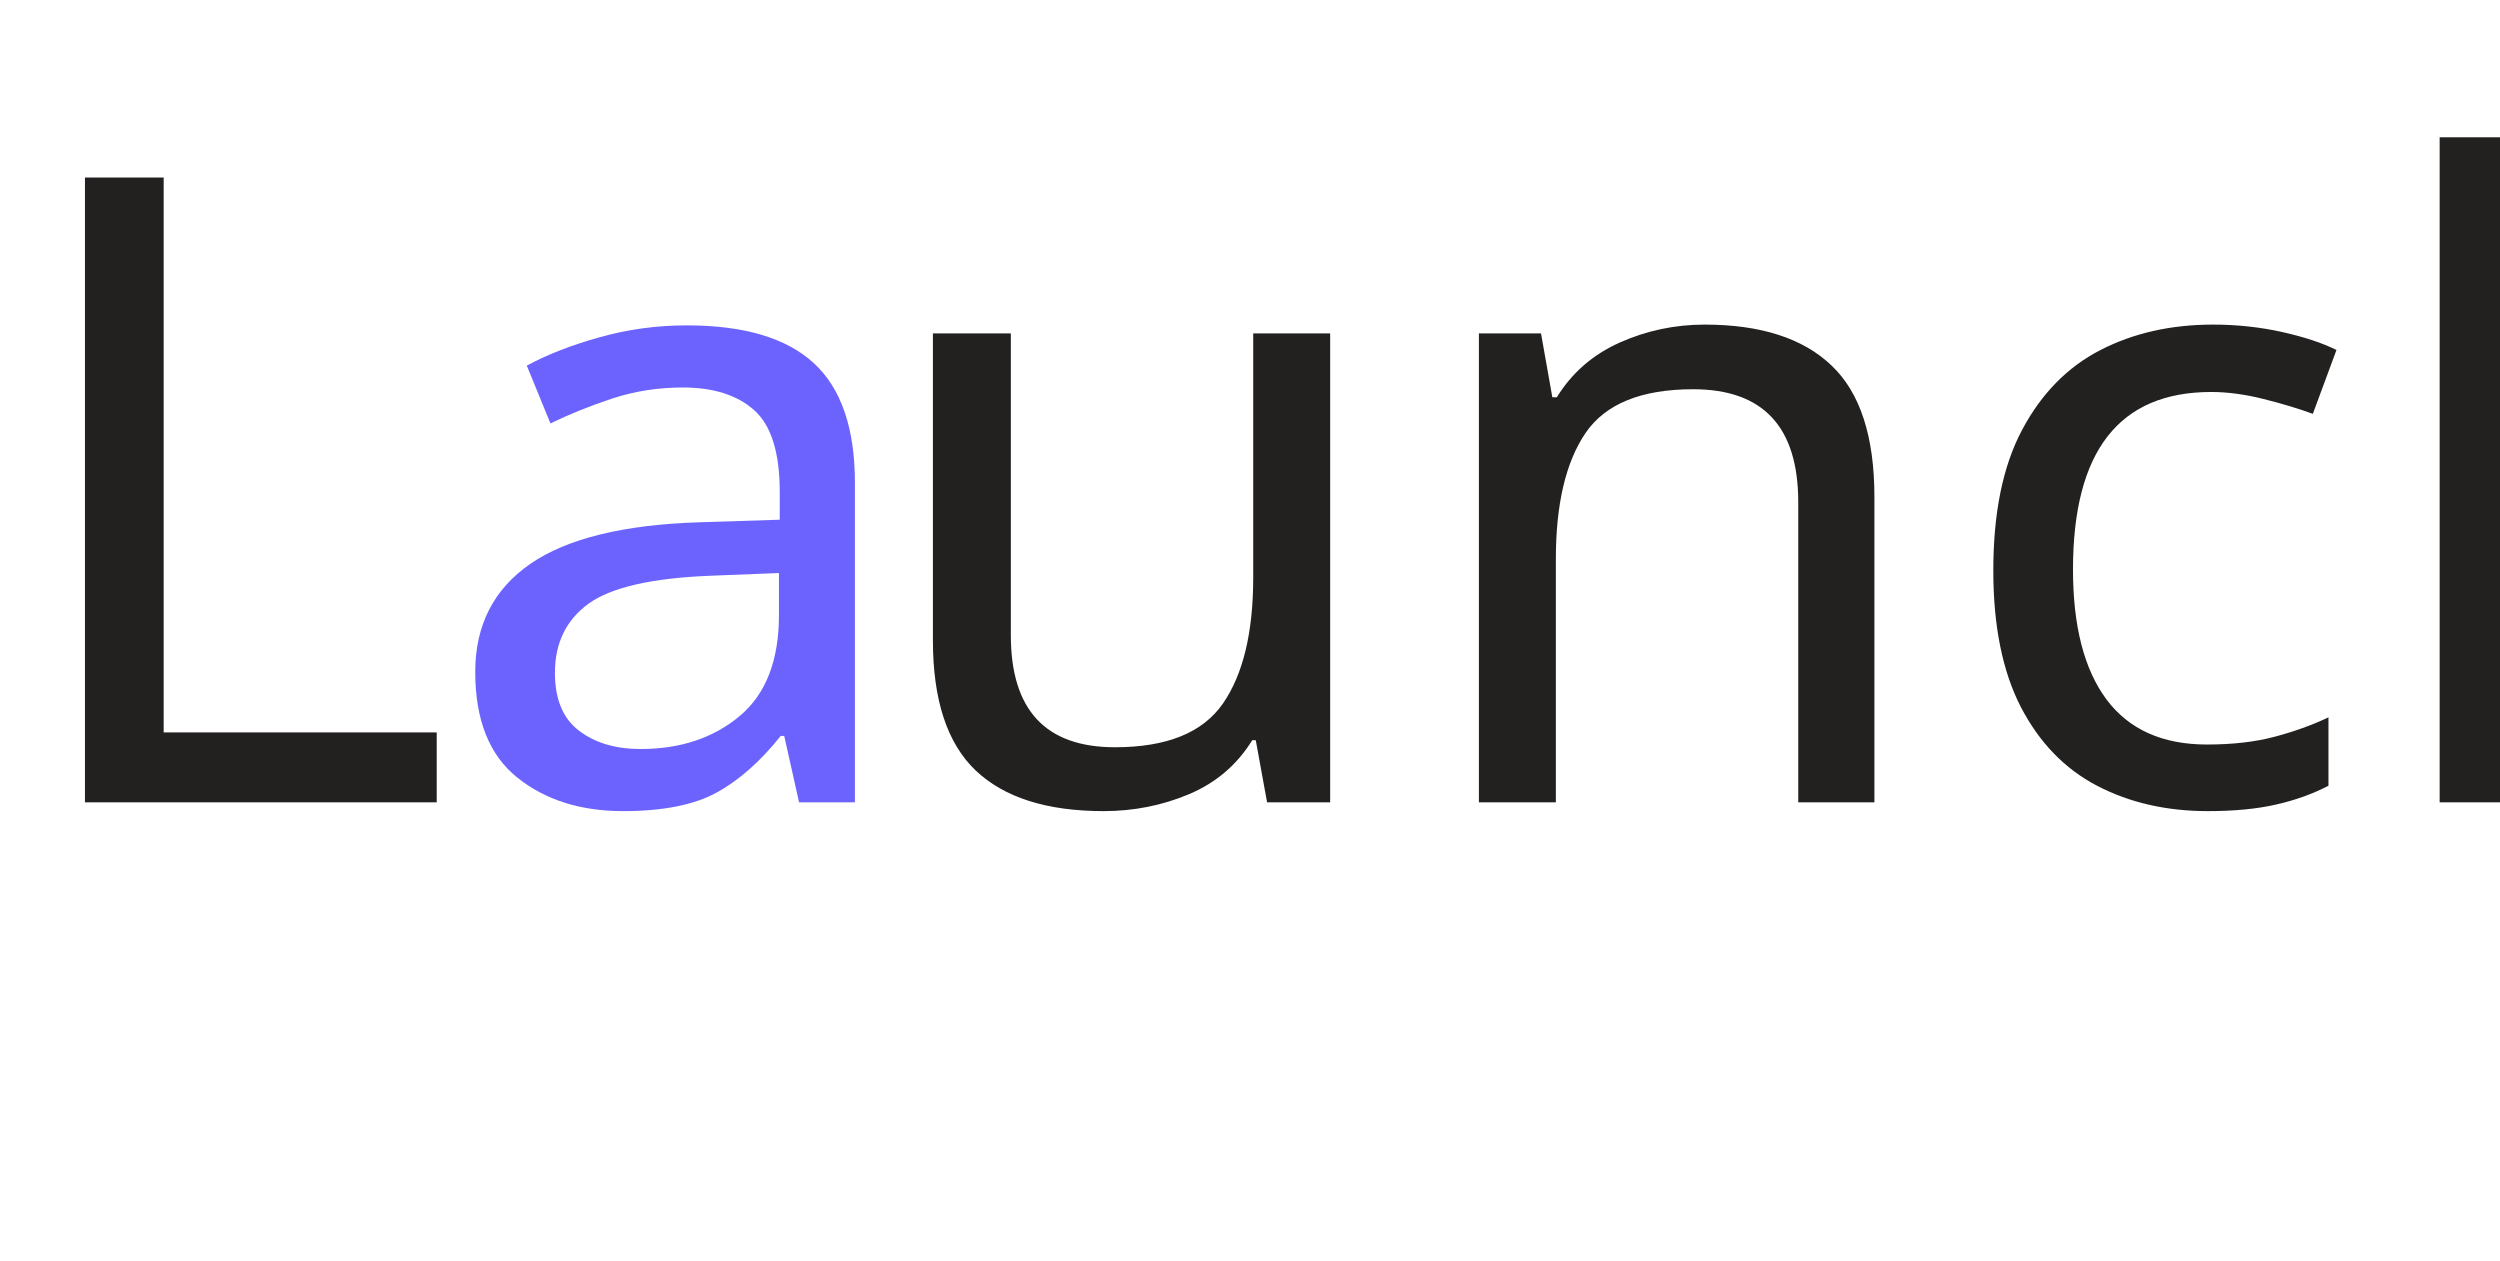
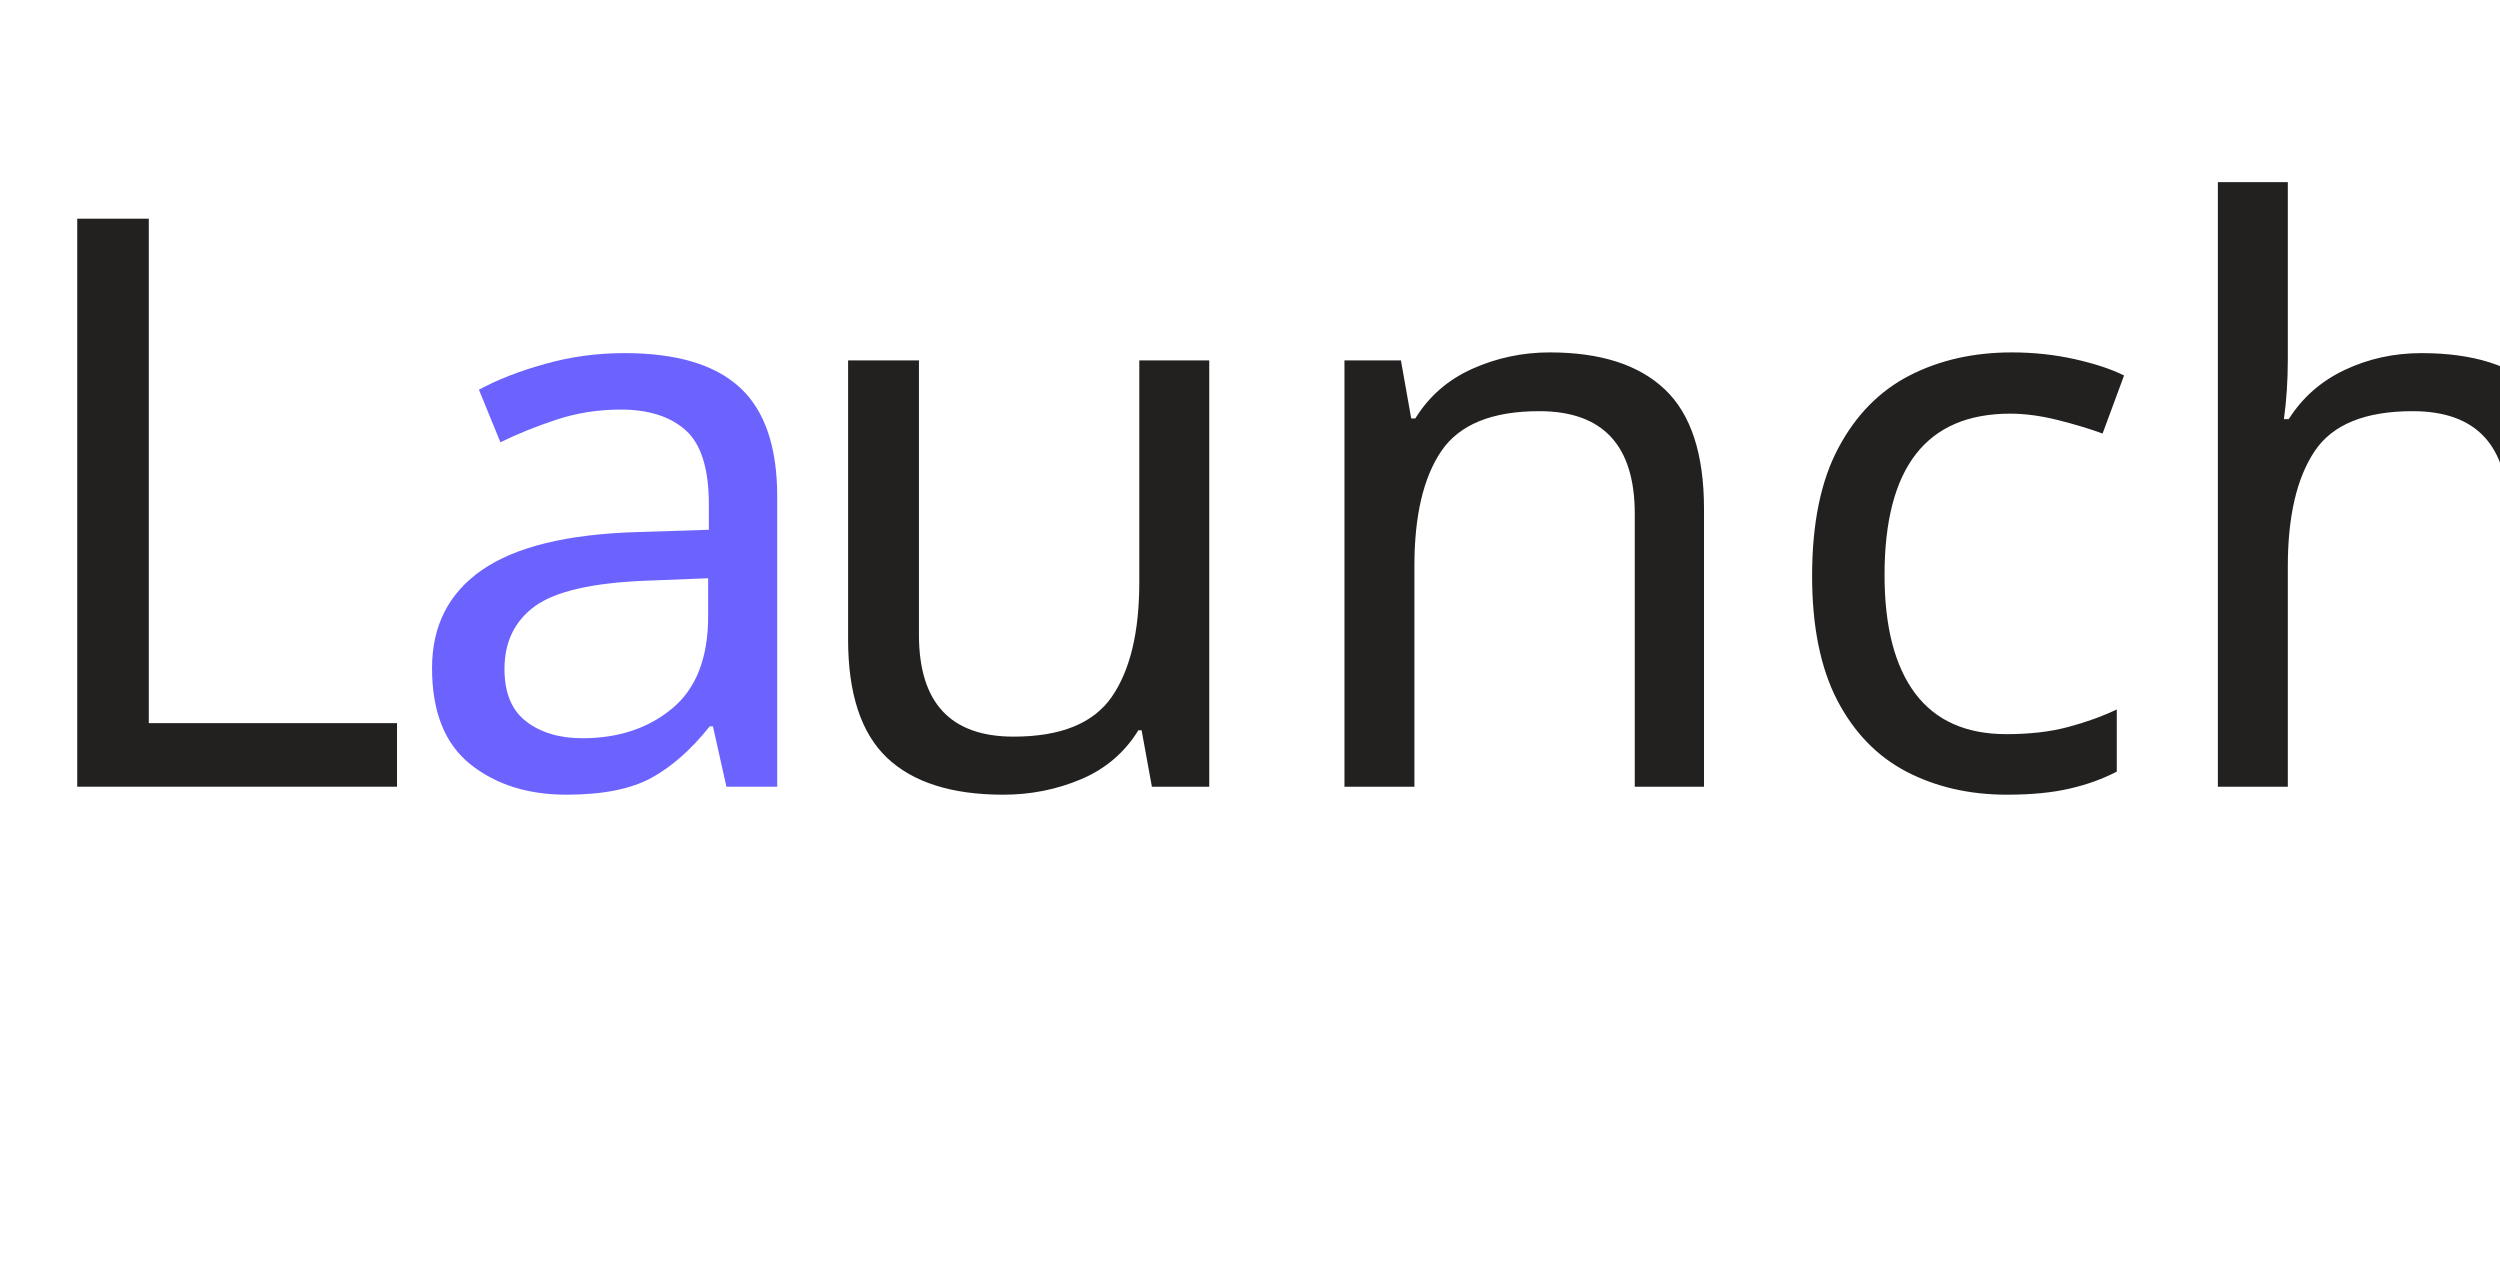
- <svg xmlns="http://www.w3.org/2000/svg" width="115" height="58" viewBox="0 0 200 58" style="enable-background:new 0 0 225 58;" fill="none">
+ <svg xmlns="http://www.w3.org/2000/svg" width="115" height="58" viewBox="0 0 220 58" style="enable-background:new 0 0 225 58;" fill="none">
  <style type="text/css">
	.st0{fill:#232020;}
    .st1{font-family:'Rubik';}
	.st2{font-size:70px;}
	.st3{fill:#6C63FF;}
</style>
  <text transform="matrix(1 0 0 1 -2.250671e-04 42.7518)">
    <tspan x="0" y="0" class="st0 st1 st2">L</tspan>
    <tspan x="34.8" y="0" class="st3 st1 st2">a</tspan>
    <tspan x="69.1" y="0" class="st0 st1 st2">unch</tspan>
  </text>
</svg>
